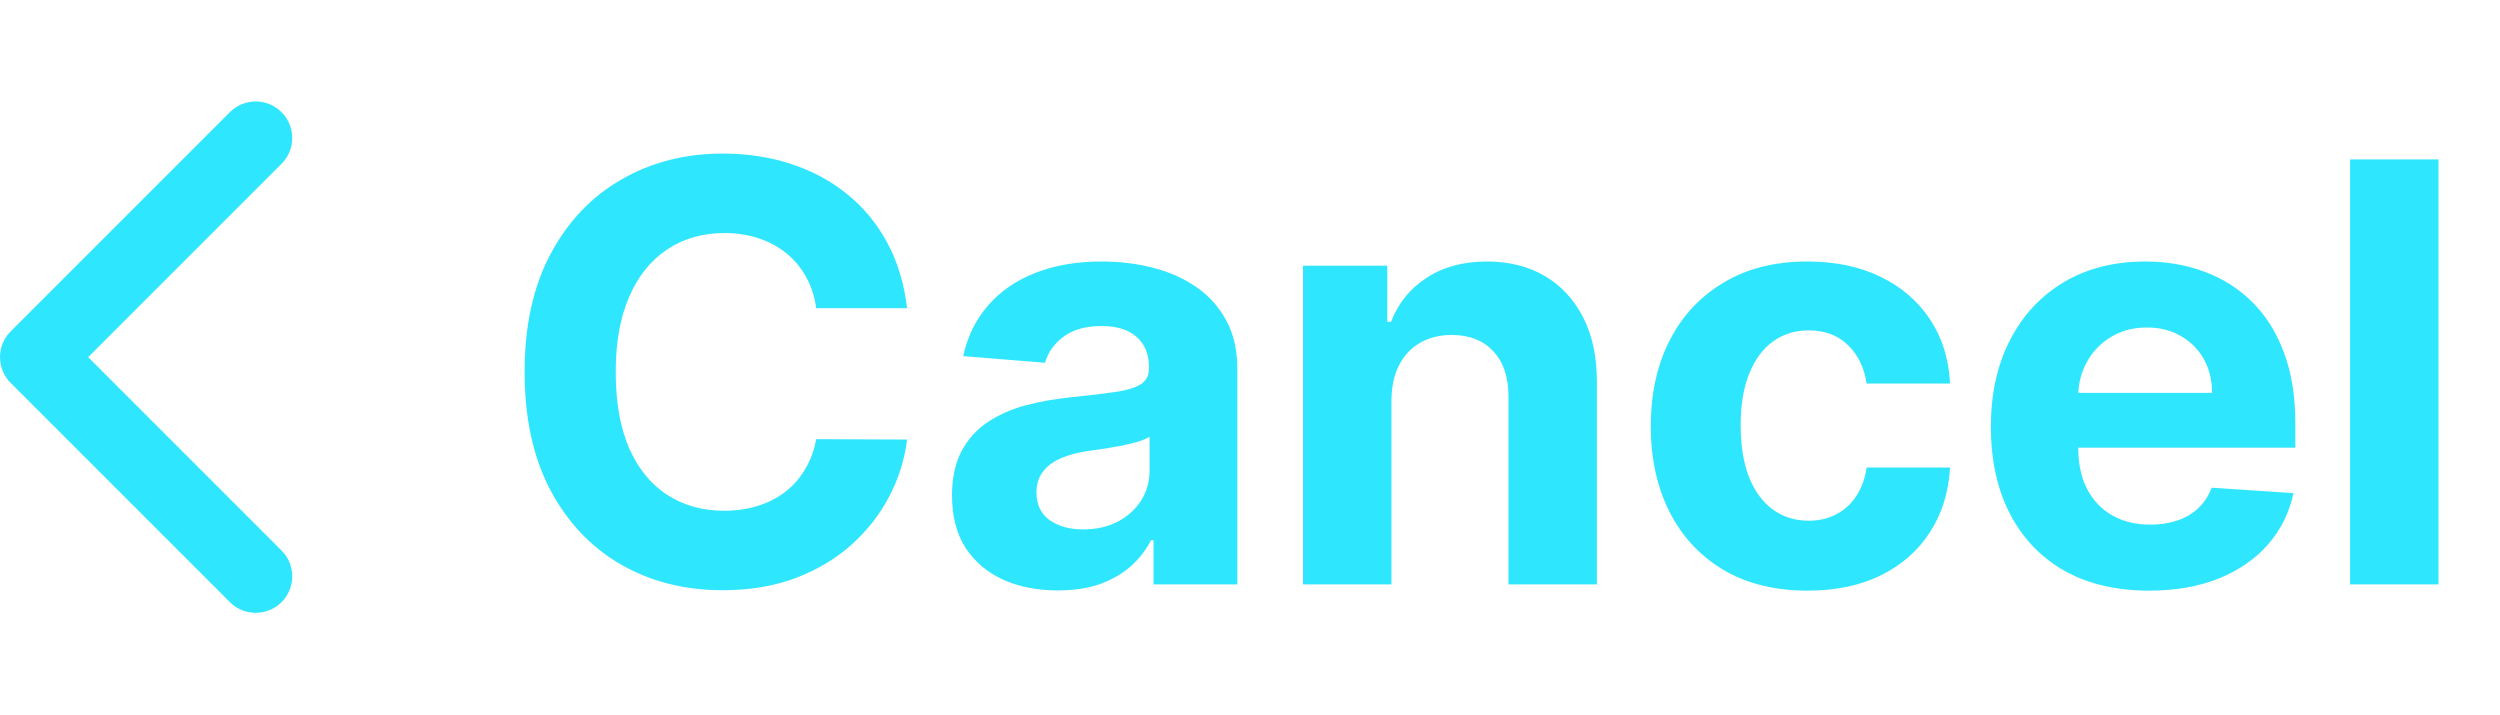
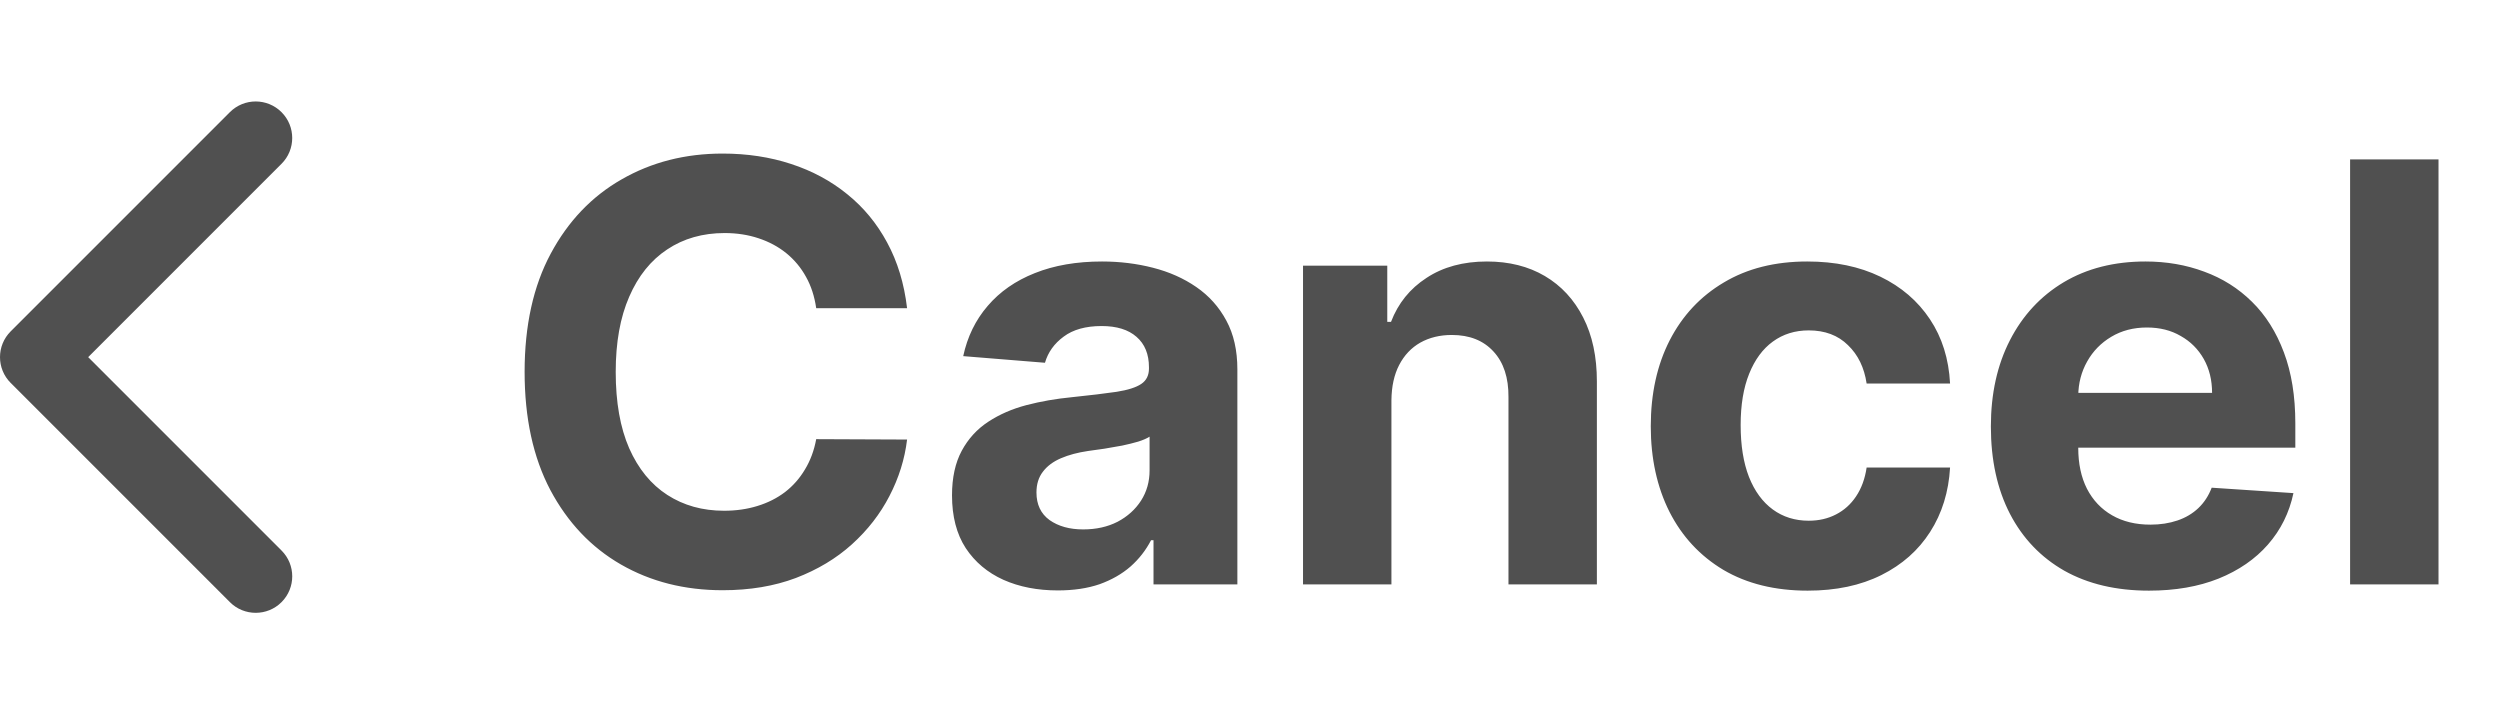
<svg xmlns="http://www.w3.org/2000/svg" width="77" height="22" viewBox="0 0 77 22" fill="none">
-   <path d="M7.875 18.875C7.587 18.875 7.299 18.765 7.08 18.545L0.33 11.795C-0.11 11.356 -0.11 10.644 0.33 10.205L7.08 3.455C7.519 3.015 8.231 3.015 8.671 3.455C9.11 3.894 9.11 4.606 8.671 5.045L2.716 11L8.671 16.956C9.111 17.395 9.111 18.107 8.671 18.546C8.452 18.766 8.163 18.875 7.875 18.875Z" fill="#2FE6FF" />
-   <path d="M27.938 9.492H25.139C25.087 9.13 24.983 8.808 24.825 8.527C24.668 8.241 24.465 7.999 24.218 7.798C23.971 7.598 23.685 7.445 23.361 7.338C23.042 7.232 22.695 7.178 22.32 7.178C21.642 7.178 21.052 7.347 20.549 7.683C20.046 8.016 19.656 8.501 19.379 9.141C19.102 9.776 18.964 10.547 18.964 11.454C18.964 12.388 19.102 13.172 19.379 13.807C19.66 14.442 20.053 14.921 20.555 15.245C21.058 15.569 21.64 15.731 22.3 15.731C22.671 15.731 23.014 15.682 23.329 15.584C23.649 15.486 23.933 15.343 24.18 15.155C24.427 14.964 24.631 14.732 24.793 14.459C24.959 14.186 25.075 13.875 25.139 13.526L27.938 13.538C27.866 14.139 27.685 14.719 27.395 15.277C27.109 15.831 26.724 16.327 26.238 16.766C25.756 17.201 25.181 17.546 24.512 17.802C23.847 18.053 23.095 18.179 22.256 18.179C21.088 18.179 20.044 17.915 19.124 17.386C18.207 16.858 17.483 16.093 16.95 15.092C16.422 14.09 16.158 12.878 16.158 11.454C16.158 10.027 16.426 8.812 16.963 7.811C17.5 6.81 18.229 6.047 19.149 5.523C20.07 4.994 21.105 4.73 22.256 4.73C23.014 4.73 23.717 4.837 24.365 5.05C25.017 5.263 25.595 5.574 26.097 5.983C26.6 6.388 27.009 6.884 27.325 7.472C27.644 8.06 27.849 8.734 27.938 9.492ZM32.581 18.185C31.955 18.185 31.397 18.077 30.907 17.859C30.417 17.638 30.029 17.312 29.744 16.881C29.462 16.447 29.322 15.905 29.322 15.258C29.322 14.712 29.422 14.254 29.622 13.883C29.822 13.513 30.095 13.214 30.44 12.989C30.785 12.763 31.177 12.592 31.616 12.477C32.059 12.362 32.524 12.281 33.01 12.234C33.581 12.175 34.041 12.119 34.391 12.068C34.74 12.013 34.993 11.932 35.151 11.825C35.309 11.719 35.388 11.561 35.388 11.352V11.314C35.388 10.909 35.26 10.596 35.004 10.374C34.753 10.153 34.395 10.042 33.93 10.042C33.44 10.042 33.05 10.151 32.761 10.368C32.471 10.581 32.279 10.849 32.185 11.173L29.667 10.969C29.795 10.372 30.046 9.857 30.421 9.422C30.796 8.983 31.28 8.646 31.872 8.412C32.469 8.173 33.159 8.054 33.943 8.054C34.489 8.054 35.011 8.118 35.509 8.246C36.012 8.374 36.457 8.572 36.845 8.84C37.237 9.109 37.546 9.454 37.772 9.876C37.998 10.293 38.111 10.794 38.111 11.378V18H35.528V16.639H35.452C35.294 16.945 35.083 17.216 34.819 17.45C34.554 17.68 34.237 17.861 33.866 17.994C33.496 18.121 33.067 18.185 32.581 18.185ZM33.361 16.306C33.762 16.306 34.116 16.227 34.422 16.07C34.729 15.908 34.97 15.69 35.145 15.418C35.319 15.145 35.407 14.836 35.407 14.491V13.449C35.322 13.504 35.204 13.555 35.055 13.602C34.91 13.645 34.746 13.685 34.563 13.724C34.38 13.758 34.197 13.79 34.013 13.82C33.83 13.845 33.664 13.869 33.515 13.89C33.195 13.937 32.916 14.011 32.677 14.114C32.439 14.216 32.253 14.354 32.121 14.529C31.989 14.7 31.923 14.913 31.923 15.168C31.923 15.539 32.057 15.822 32.326 16.018C32.599 16.21 32.944 16.306 33.361 16.306ZM42.856 12.324V18H40.133V8.182H42.728V9.914H42.843C43.061 9.343 43.425 8.891 43.937 8.559C44.448 8.222 45.068 8.054 45.797 8.054C46.478 8.054 47.073 8.203 47.58 8.501C48.087 8.8 48.481 9.226 48.763 9.78C49.044 10.329 49.184 10.986 49.184 11.749V18H46.461V12.234C46.466 11.633 46.312 11.165 46.001 10.828C45.69 10.487 45.262 10.317 44.716 10.317C44.35 10.317 44.026 10.396 43.745 10.553C43.468 10.711 43.25 10.941 43.093 11.244C42.939 11.542 42.861 11.902 42.856 12.324ZM55.677 18.192C54.671 18.192 53.806 17.979 53.081 17.553C52.361 17.122 51.807 16.526 51.419 15.763C51.036 15 50.844 14.122 50.844 13.129C50.844 12.124 51.038 11.242 51.426 10.483C51.818 9.72 52.374 9.126 53.094 8.7C53.814 8.269 54.671 8.054 55.664 8.054C56.52 8.054 57.27 8.21 57.914 8.521C58.557 8.832 59.066 9.268 59.441 9.831C59.816 10.393 60.023 11.054 60.062 11.812H57.492C57.419 11.322 57.228 10.928 56.917 10.63C56.61 10.327 56.207 10.176 55.709 10.176C55.287 10.176 54.918 10.291 54.603 10.521C54.292 10.747 54.049 11.077 53.874 11.512C53.699 11.947 53.612 12.473 53.612 13.091C53.612 13.717 53.697 14.25 53.868 14.689C54.042 15.128 54.287 15.462 54.603 15.693C54.918 15.923 55.287 16.038 55.709 16.038C56.02 16.038 56.299 15.974 56.546 15.846C56.797 15.718 57.004 15.533 57.166 15.29C57.332 15.043 57.441 14.746 57.492 14.401H60.062C60.019 15.151 59.814 15.812 59.448 16.383C59.086 16.95 58.585 17.393 57.946 17.712C57.306 18.032 56.55 18.192 55.677 18.192ZM66.189 18.192C65.179 18.192 64.31 17.987 63.581 17.578C62.857 17.165 62.299 16.581 61.907 15.827C61.515 15.068 61.319 14.171 61.319 13.136C61.319 12.126 61.515 11.239 61.907 10.477C62.299 9.714 62.851 9.119 63.562 8.693C64.278 8.267 65.118 8.054 66.081 8.054C66.728 8.054 67.331 8.158 67.89 8.367C68.452 8.572 68.942 8.881 69.36 9.294C69.782 9.707 70.11 10.227 70.344 10.854C70.579 11.476 70.696 12.204 70.696 13.04V13.788H62.405V12.1H68.132C68.132 11.708 68.047 11.361 67.877 11.058C67.706 10.756 67.47 10.519 67.167 10.349C66.869 10.174 66.522 10.087 66.125 10.087C65.712 10.087 65.346 10.182 65.026 10.374C64.711 10.562 64.463 10.815 64.284 11.135C64.106 11.45 64.014 11.802 64.01 12.19V13.794C64.01 14.28 64.099 14.7 64.278 15.053C64.461 15.407 64.719 15.68 65.052 15.871C65.384 16.063 65.778 16.159 66.234 16.159C66.537 16.159 66.814 16.116 67.065 16.031C67.317 15.946 67.532 15.818 67.711 15.648C67.89 15.477 68.026 15.268 68.12 15.021L70.638 15.188C70.51 15.793 70.248 16.321 69.852 16.773C69.46 17.22 68.953 17.57 68.331 17.821C67.713 18.068 66.999 18.192 66.189 18.192ZM75.106 4.909V18H72.383V4.909H75.106Z" fill="#2FE6FF" />
+   <path d="M7.875 18.875C7.587 18.875 7.299 18.765 7.08 18.545L0.33 11.795C-0.11 11.356 -0.11 10.644 0.33 10.205L7.08 3.455C7.519 3.015 8.231 3.015 8.671 3.455C9.11 3.894 9.11 4.606 8.671 5.045L2.716 11L8.671 16.956C9.111 17.395 9.111 18.107 8.671 18.546C8.452 18.766 8.163 18.875 7.875 18.875Z" fill="#505050" />
+   <path d="M27.938 9.492H25.139C25.087 9.13 24.983 8.808 24.825 8.527C24.668 8.241 24.465 7.999 24.218 7.798C23.971 7.598 23.685 7.445 23.361 7.338C23.042 7.232 22.695 7.178 22.32 7.178C21.642 7.178 21.052 7.347 20.549 7.683C20.046 8.016 19.656 8.501 19.379 9.141C19.102 9.776 18.964 10.547 18.964 11.454C18.964 12.388 19.102 13.172 19.379 13.807C19.66 14.442 20.053 14.921 20.555 15.245C21.058 15.569 21.64 15.731 22.3 15.731C22.671 15.731 23.014 15.682 23.329 15.584C23.649 15.486 23.933 15.343 24.18 15.155C24.427 14.964 24.631 14.732 24.793 14.459C24.959 14.186 25.075 13.875 25.139 13.526L27.938 13.538C27.866 14.139 27.685 14.719 27.395 15.277C27.109 15.831 26.724 16.327 26.238 16.766C25.756 17.201 25.181 17.546 24.512 17.802C23.847 18.053 23.095 18.179 22.256 18.179C21.088 18.179 20.044 17.915 19.124 17.386C18.207 16.858 17.483 16.093 16.95 15.092C16.422 14.09 16.158 12.878 16.158 11.454C16.158 10.027 16.426 8.812 16.963 7.811C17.5 6.81 18.229 6.047 19.149 5.523C20.07 4.994 21.105 4.73 22.256 4.73C23.014 4.73 23.717 4.837 24.365 5.05C25.017 5.263 25.595 5.574 26.097 5.983C26.6 6.388 27.009 6.884 27.325 7.472C27.644 8.06 27.849 8.734 27.938 9.492ZM32.581 18.185C31.955 18.185 31.397 18.077 30.907 17.859C30.417 17.638 30.029 17.312 29.744 16.881C29.462 16.447 29.322 15.905 29.322 15.258C29.322 14.712 29.422 14.254 29.622 13.883C29.822 13.513 30.095 13.214 30.44 12.989C30.785 12.763 31.177 12.592 31.616 12.477C32.059 12.362 32.524 12.281 33.01 12.234C33.581 12.175 34.041 12.119 34.391 12.068C34.74 12.013 34.993 11.932 35.151 11.825C35.309 11.719 35.388 11.561 35.388 11.352V11.314C35.388 10.909 35.26 10.596 35.004 10.374C34.753 10.153 34.395 10.042 33.93 10.042C33.44 10.042 33.05 10.151 32.761 10.368C32.471 10.581 32.279 10.849 32.185 11.173L29.667 10.969C29.795 10.372 30.046 9.857 30.421 9.422C30.796 8.983 31.28 8.646 31.872 8.412C32.469 8.173 33.159 8.054 33.943 8.054C34.489 8.054 35.011 8.118 35.509 8.246C36.012 8.374 36.457 8.572 36.845 8.84C37.237 9.109 37.546 9.454 37.772 9.876C37.998 10.293 38.111 10.794 38.111 11.378V18H35.528V16.639H35.452C35.294 16.945 35.083 17.216 34.819 17.45C34.554 17.68 34.237 17.861 33.866 17.994C33.496 18.121 33.067 18.185 32.581 18.185ZM33.361 16.306C33.762 16.306 34.116 16.227 34.422 16.07C34.729 15.908 34.97 15.69 35.145 15.418C35.319 15.145 35.407 14.836 35.407 14.491V13.449C35.322 13.504 35.204 13.555 35.055 13.602C34.91 13.645 34.746 13.685 34.563 13.724C34.38 13.758 34.197 13.79 34.013 13.82C33.83 13.845 33.664 13.869 33.515 13.89C33.195 13.937 32.916 14.011 32.677 14.114C32.439 14.216 32.253 14.354 32.121 14.529C31.989 14.7 31.923 14.913 31.923 15.168C31.923 15.539 32.057 15.822 32.326 16.018C32.599 16.21 32.944 16.306 33.361 16.306ZM42.856 12.324V18H40.133V8.182H42.728V9.914H42.843C43.061 9.343 43.425 8.891 43.937 8.559C44.448 8.222 45.068 8.054 45.797 8.054C46.478 8.054 47.073 8.203 47.58 8.501C48.087 8.8 48.481 9.226 48.763 9.78C49.044 10.329 49.184 10.986 49.184 11.749V18H46.461V12.234C46.466 11.633 46.312 11.165 46.001 10.828C45.69 10.487 45.262 10.317 44.716 10.317C44.35 10.317 44.026 10.396 43.745 10.553C43.468 10.711 43.25 10.941 43.093 11.244C42.939 11.542 42.861 11.902 42.856 12.324ZM55.677 18.192C54.671 18.192 53.806 17.979 53.081 17.553C52.361 17.122 51.807 16.526 51.419 15.763C51.036 15 50.844 14.122 50.844 13.129C50.844 12.124 51.038 11.242 51.426 10.483C51.818 9.72 52.374 9.126 53.094 8.7C53.814 8.269 54.671 8.054 55.664 8.054C56.52 8.054 57.27 8.21 57.914 8.521C58.557 8.832 59.066 9.268 59.441 9.831C59.816 10.393 60.023 11.054 60.062 11.812H57.492C57.419 11.322 57.228 10.928 56.917 10.63C56.61 10.327 56.207 10.176 55.709 10.176C55.287 10.176 54.918 10.291 54.603 10.521C54.292 10.747 54.049 11.077 53.874 11.512C53.699 11.947 53.612 12.473 53.612 13.091C53.612 13.717 53.697 14.25 53.868 14.689C54.042 15.128 54.287 15.462 54.603 15.693C54.918 15.923 55.287 16.038 55.709 16.038C56.02 16.038 56.299 15.974 56.546 15.846C56.797 15.718 57.004 15.533 57.166 15.29C57.332 15.043 57.441 14.746 57.492 14.401H60.062C60.019 15.151 59.814 15.812 59.448 16.383C59.086 16.95 58.585 17.393 57.946 17.712C57.306 18.032 56.55 18.192 55.677 18.192ZM66.189 18.192C65.179 18.192 64.31 17.987 63.581 17.578C62.857 17.165 62.299 16.581 61.907 15.827C61.515 15.068 61.319 14.171 61.319 13.136C61.319 12.126 61.515 11.239 61.907 10.477C62.299 9.714 62.851 9.119 63.562 8.693C64.278 8.267 65.118 8.054 66.081 8.054C66.728 8.054 67.331 8.158 67.89 8.367C68.452 8.572 68.942 8.881 69.36 9.294C69.782 9.707 70.11 10.227 70.344 10.854C70.579 11.476 70.696 12.204 70.696 13.04V13.788H62.405V12.1H68.132C68.132 11.708 68.047 11.361 67.877 11.058C67.706 10.756 67.47 10.519 67.167 10.349C66.869 10.174 66.522 10.087 66.125 10.087C65.712 10.087 65.346 10.182 65.026 10.374C64.711 10.562 64.463 10.815 64.284 11.135C64.106 11.45 64.014 11.802 64.01 12.19V13.794C64.01 14.28 64.099 14.7 64.278 15.053C64.461 15.407 64.719 15.68 65.052 15.871C65.384 16.063 65.778 16.159 66.234 16.159C66.537 16.159 66.814 16.116 67.065 16.031C67.317 15.946 67.532 15.818 67.711 15.648C67.89 15.477 68.026 15.268 68.12 15.021L70.638 15.188C70.51 15.793 70.248 16.321 69.852 16.773C69.46 17.22 68.953 17.57 68.331 17.821C67.713 18.068 66.999 18.192 66.189 18.192ZM75.106 4.909V18H72.383V4.909H75.106Z" fill="#505050" />
</svg>
